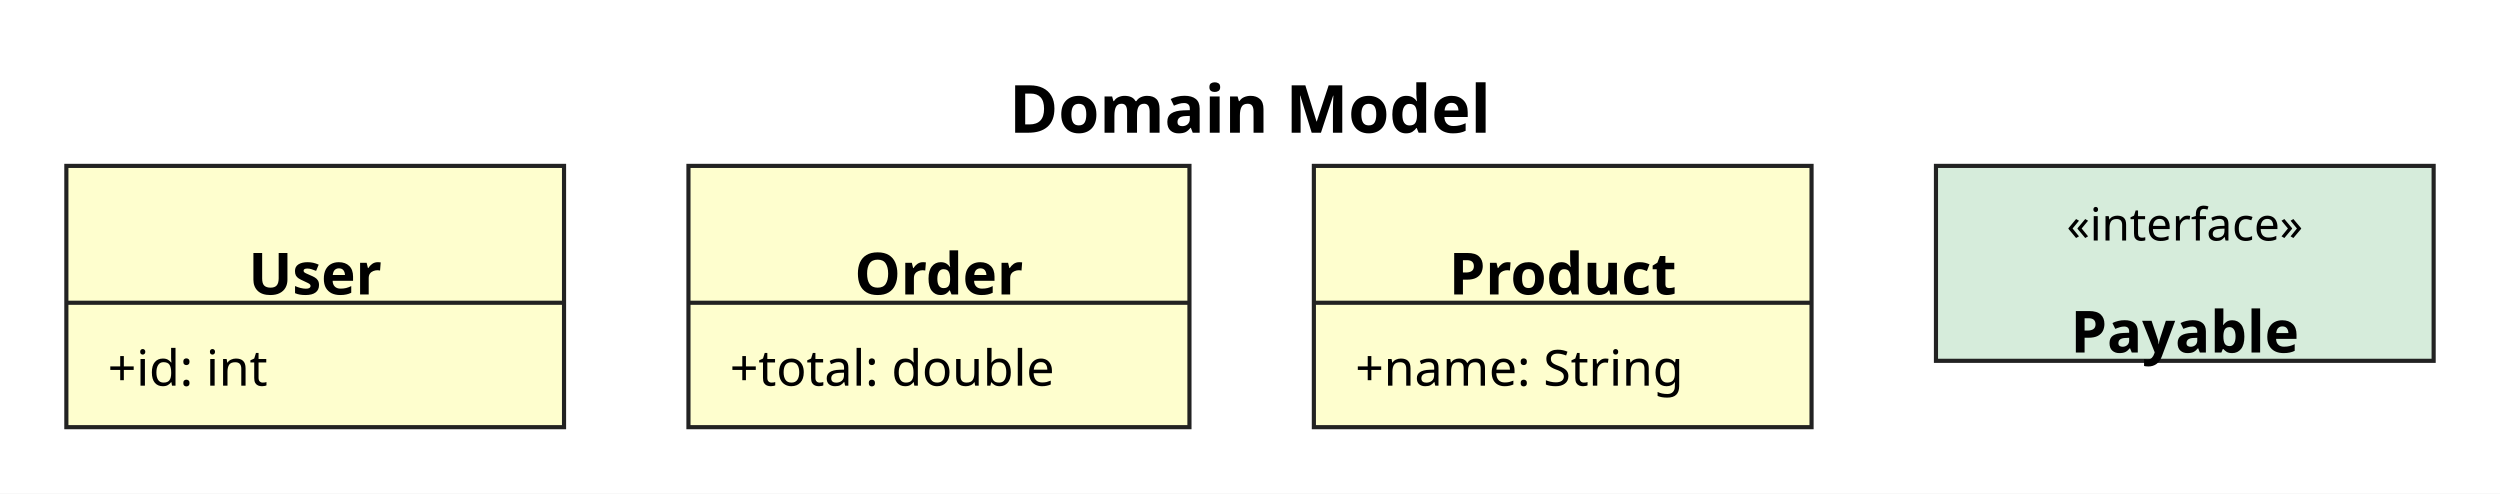
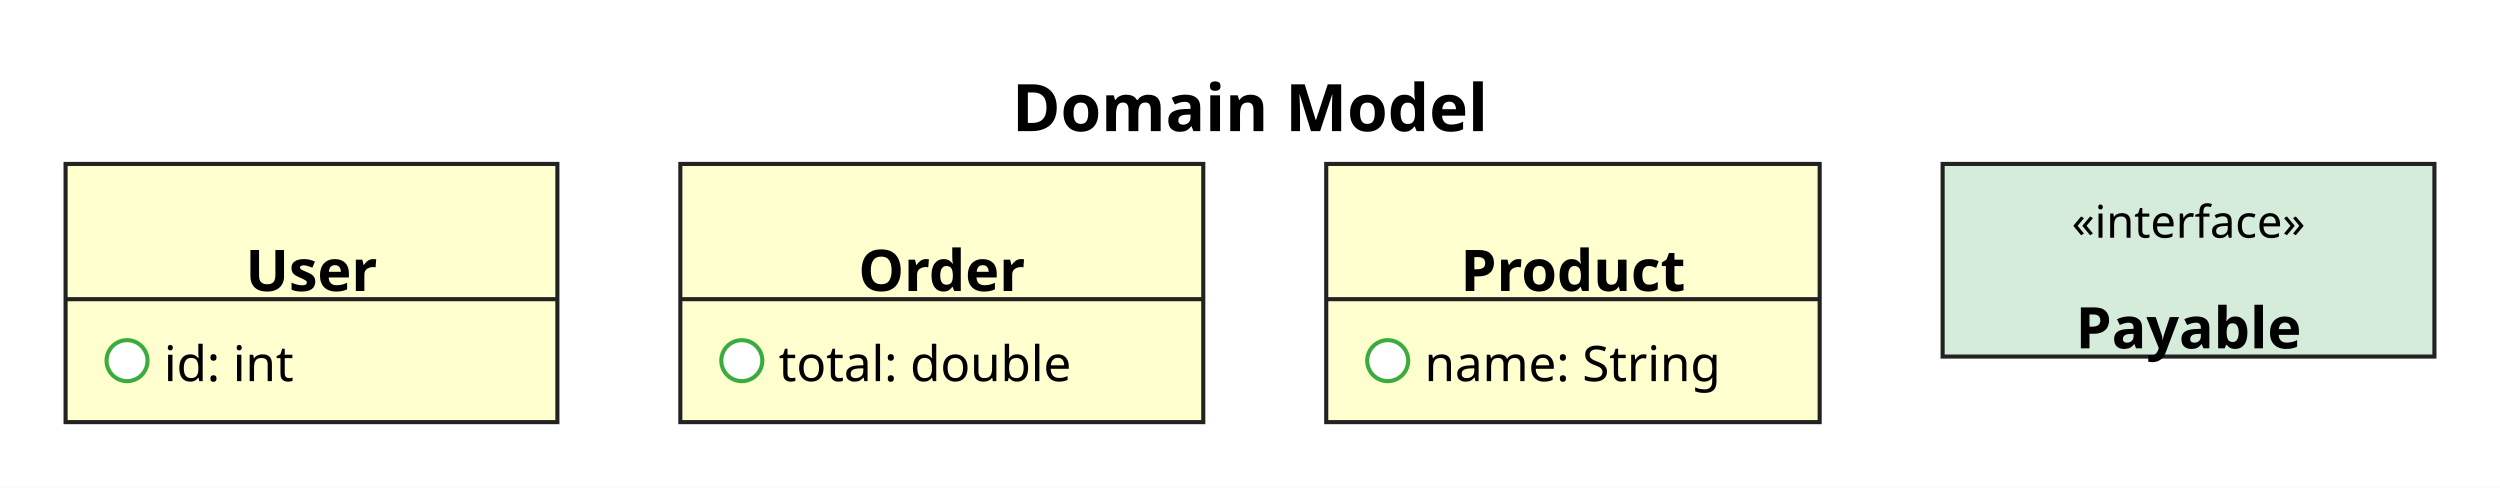
- <svg xmlns="http://www.w3.org/2000/svg" width="602.8" height="119" viewBox="0 0 602.8 119">
-   <rect x="0" y="0" width="602.8" height="119" fill="#fff" />
-   <text x="301.4" y="32" text-anchor="middle" dominant-baseline="alphabetic" font-family="sans-serif" font-size="16" font-weight="bold" fill="#000">Domain Model</text>
+ <svg xmlns="http://www.w3.org/2000/svg" width="610" height="119" viewBox="0 0 610 119">
+   <rect x="0" y="0" width="610" height="119" fill="#fff" />
+   <text x="305" y="32" text-anchor="middle" dominant-baseline="alphabetic" font-family="sans-serif" font-size="16" font-weight="bold" fill="#000">Domain Model</text>
  <rect x="16" y="40" width="120" height="63" fill="#fefece" stroke="#222" stroke-width="1" />
  <text x="76" y="71" text-anchor="middle" dominant-baseline="alphabetic" font-family="sans-serif" font-size="14" font-weight="bold" font-style="normal" fill="#000">User</text>
  <line x1="16" y1="73" x2="136" y2="73" fill="none" stroke="#222" stroke-width="1" />
-   <text x="26" y="93" text-anchor="start" dominant-baseline="alphabetic" font-family="sans-serif" font-size="12" fill="#000">+id: int</text>
-   <rect x="166" y="40" width="120.8" height="63" fill="#fefece" stroke="#222" stroke-width="1" />
-   <text x="226.4" y="71" text-anchor="middle" dominant-baseline="alphabetic" font-family="sans-serif" font-size="14" font-weight="bold" font-style="normal" fill="#000">Order</text>
-   <line x1="166" y1="73" x2="286.8" y2="73" fill="none" stroke="#222" stroke-width="1" />
-   <text x="176" y="93" text-anchor="start" dominant-baseline="alphabetic" font-family="sans-serif" font-size="12" fill="#000">+total: double</text>
-   <rect x="316.8" y="40" width="120" height="63" fill="#fefece" stroke="#222" stroke-width="1" />
-   <text x="376.8" y="71" text-anchor="middle" dominant-baseline="alphabetic" font-family="sans-serif" font-size="14" font-weight="bold" font-style="normal" fill="#000">Product</text>
-   <line x1="316.8" y1="73" x2="436.8" y2="73" fill="none" stroke="#222" stroke-width="1" />
-   <text x="326.8" y="93" text-anchor="start" dominant-baseline="alphabetic" font-family="sans-serif" font-size="12" fill="#000">+name: String</text>
-   <rect x="466.8" y="40" width="120" height="47" fill="#d6ecdb" stroke="#222" stroke-width="1" />
-   <text x="526.8" y="58" text-anchor="middle" dominant-baseline="alphabetic" font-family="sans-serif" font-size="11" fill="#000">«interface»</text>
-   <text x="526.8" y="85" text-anchor="middle" dominant-baseline="alphabetic" font-family="sans-serif" font-size="14" font-weight="bold" font-style="normal" fill="#000">Payable</text>
+   <circle cx="31" cy="88" r="5" fill="#fff" stroke="#3aac3d" stroke-width="1" />
+   <text x="40" y="93" text-anchor="start" dominant-baseline="alphabetic" font-family="sans-serif" font-size="12" fill="#000">id: int</text>
+   <rect x="166" y="40" width="127.6" height="63" fill="#fefece" stroke="#222" stroke-width="1" />
+   <text x="229.8" y="71" text-anchor="middle" dominant-baseline="alphabetic" font-family="sans-serif" font-size="14" font-weight="bold" font-style="normal" fill="#000">Order</text>
+   <line x1="166" y1="73" x2="293.6" y2="73" fill="none" stroke="#222" stroke-width="1" />
+   <circle cx="181" cy="88" r="5" fill="#fff" stroke="#3aac3d" stroke-width="1" />
+   <text x="190" y="93" text-anchor="start" dominant-baseline="alphabetic" font-family="sans-serif" font-size="12" fill="#000">total: double</text>
+   <rect x="323.6" y="40" width="120.4" height="63" fill="#fefece" stroke="#222" stroke-width="1" />
+   <text x="383.8" y="71" text-anchor="middle" dominant-baseline="alphabetic" font-family="sans-serif" font-size="14" font-weight="bold" font-style="normal" fill="#000">Product</text>
+   <line x1="323.6" y1="73" x2="444" y2="73" fill="none" stroke="#222" stroke-width="1" />
+   <circle cx="338.6" cy="88" r="5" fill="#fff" stroke="#3aac3d" stroke-width="1" />
+   <text x="347.6" y="93" text-anchor="start" dominant-baseline="alphabetic" font-family="sans-serif" font-size="12" fill="#000">name: String</text>
+   <rect x="474" y="40" width="120" height="47" fill="#d6ecdb" stroke="#222" stroke-width="1" />
+   <text x="534" y="58" text-anchor="middle" dominant-baseline="alphabetic" font-family="sans-serif" font-size="11" fill="#000">«interface»</text>
+   <text x="534" y="85" text-anchor="middle" dominant-baseline="alphabetic" font-family="sans-serif" font-size="14" font-weight="bold" font-style="normal" fill="#000">Payable</text>
</svg>
